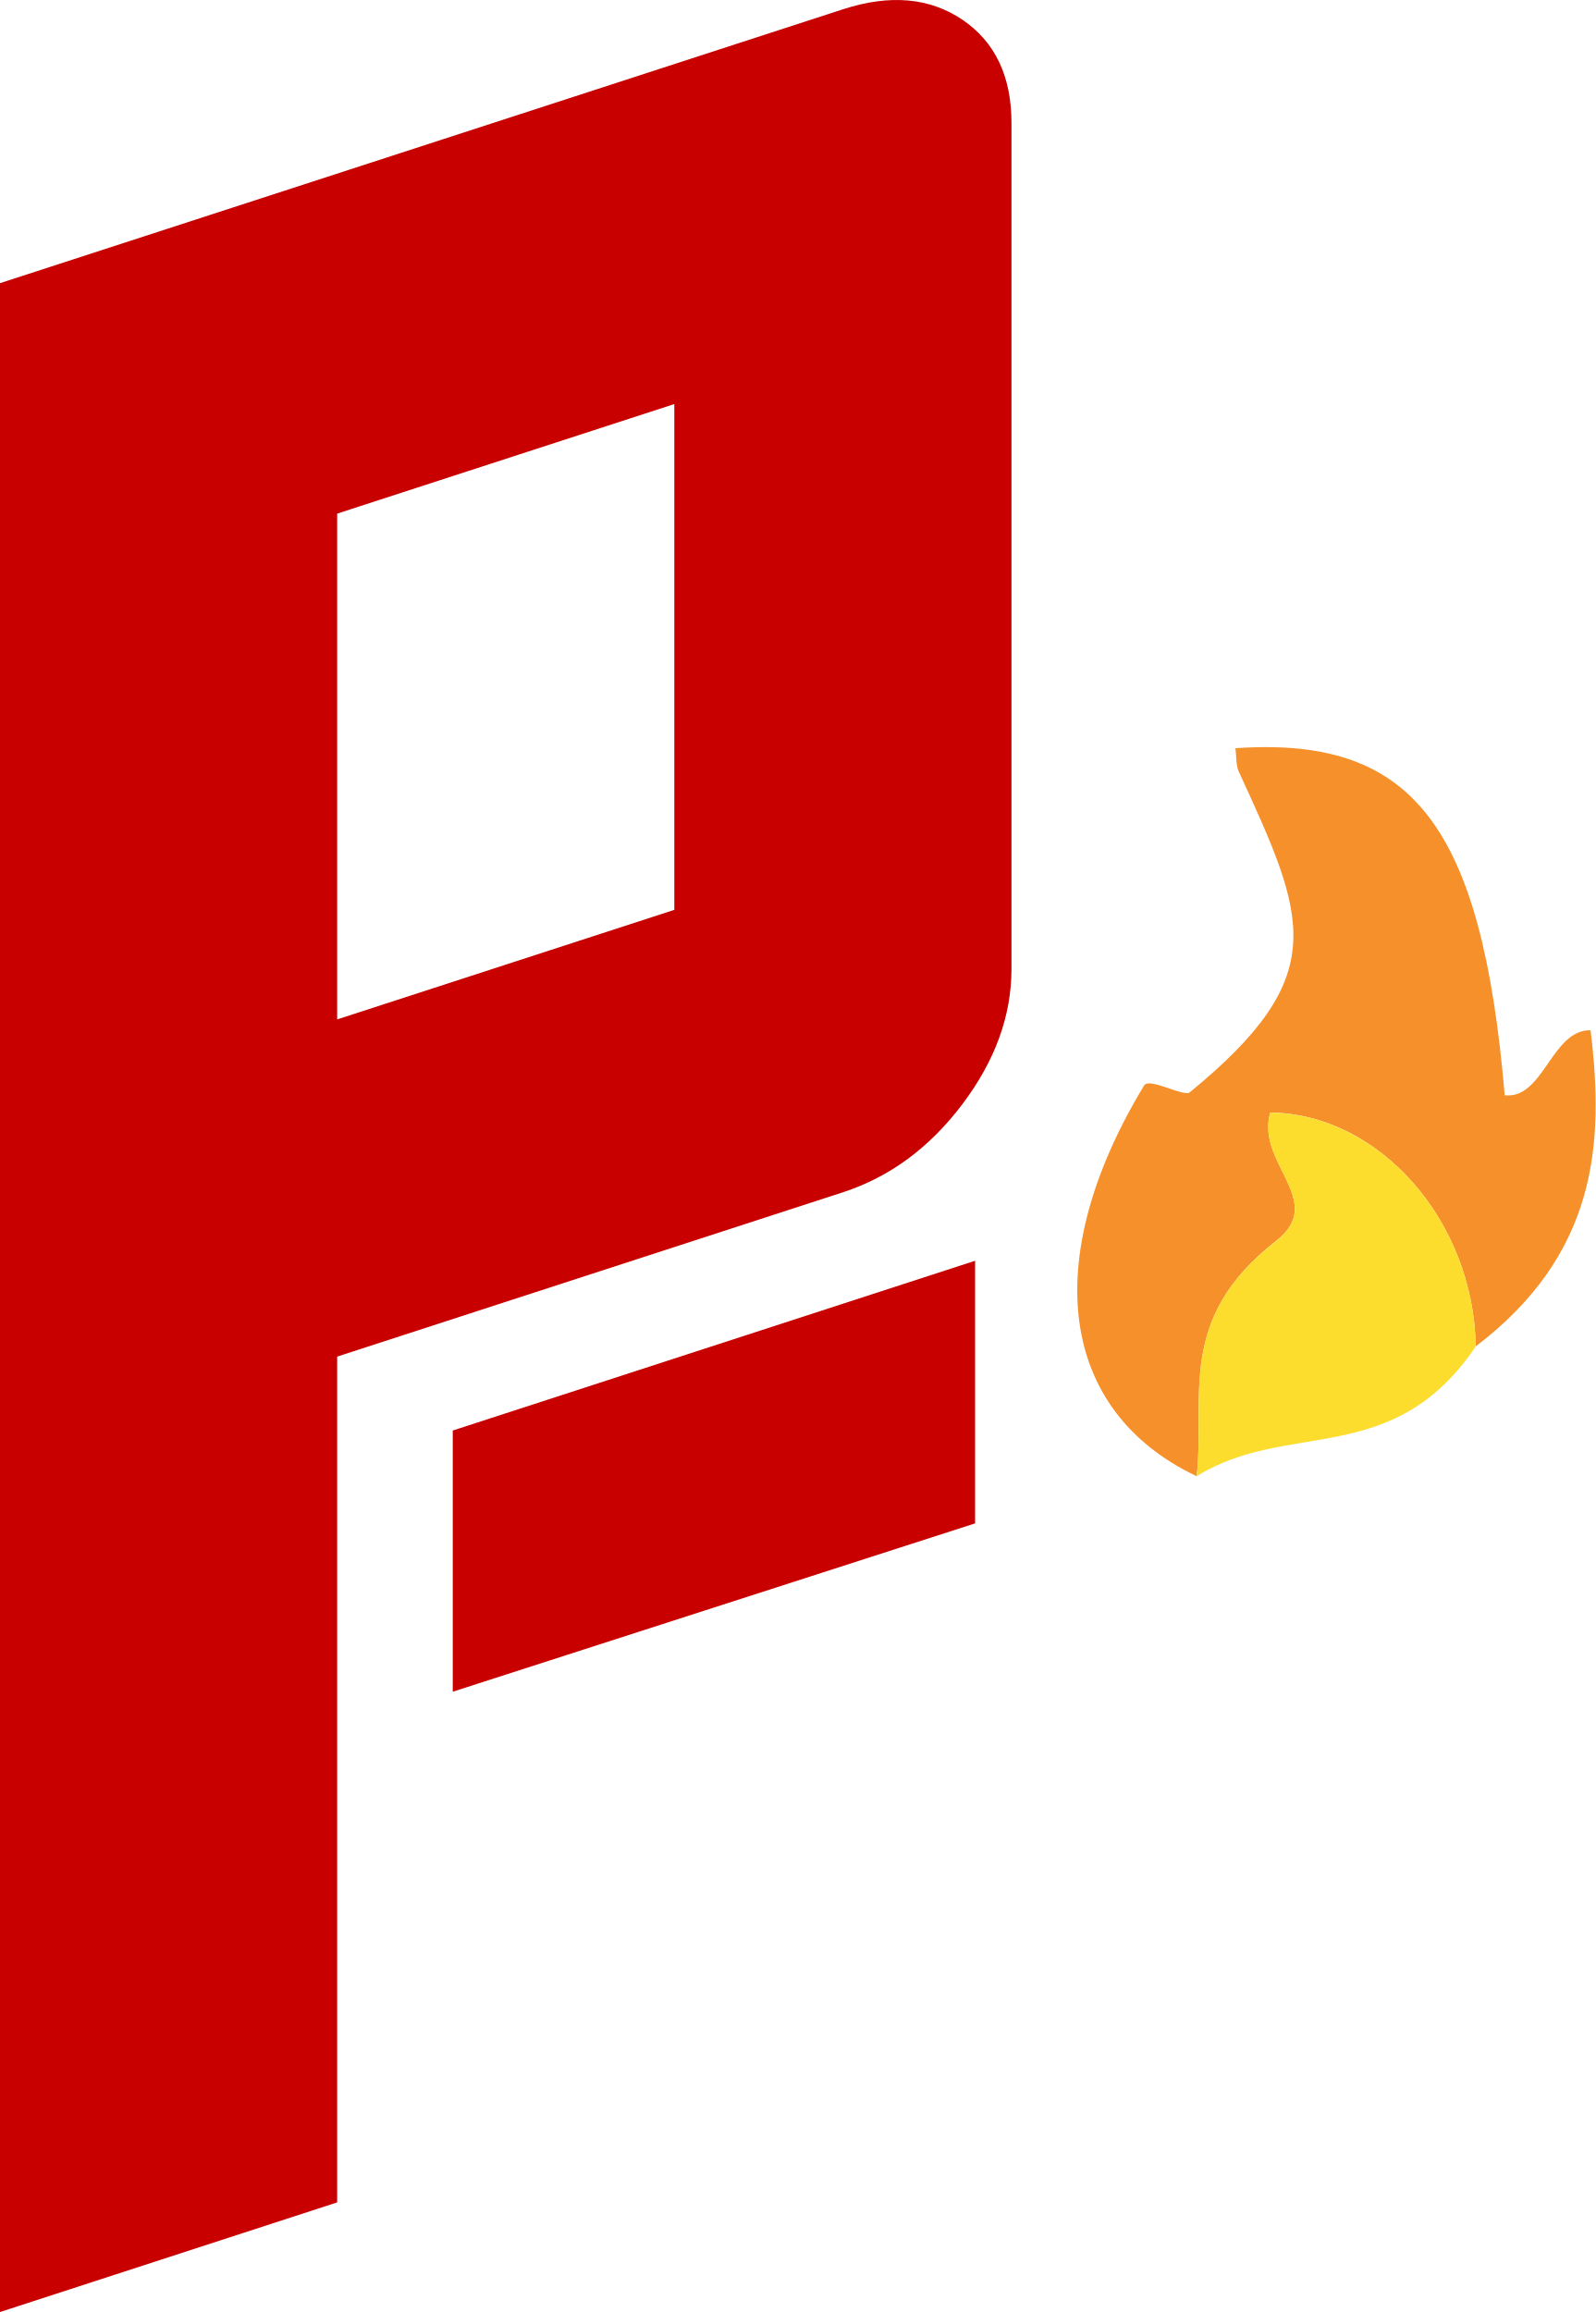
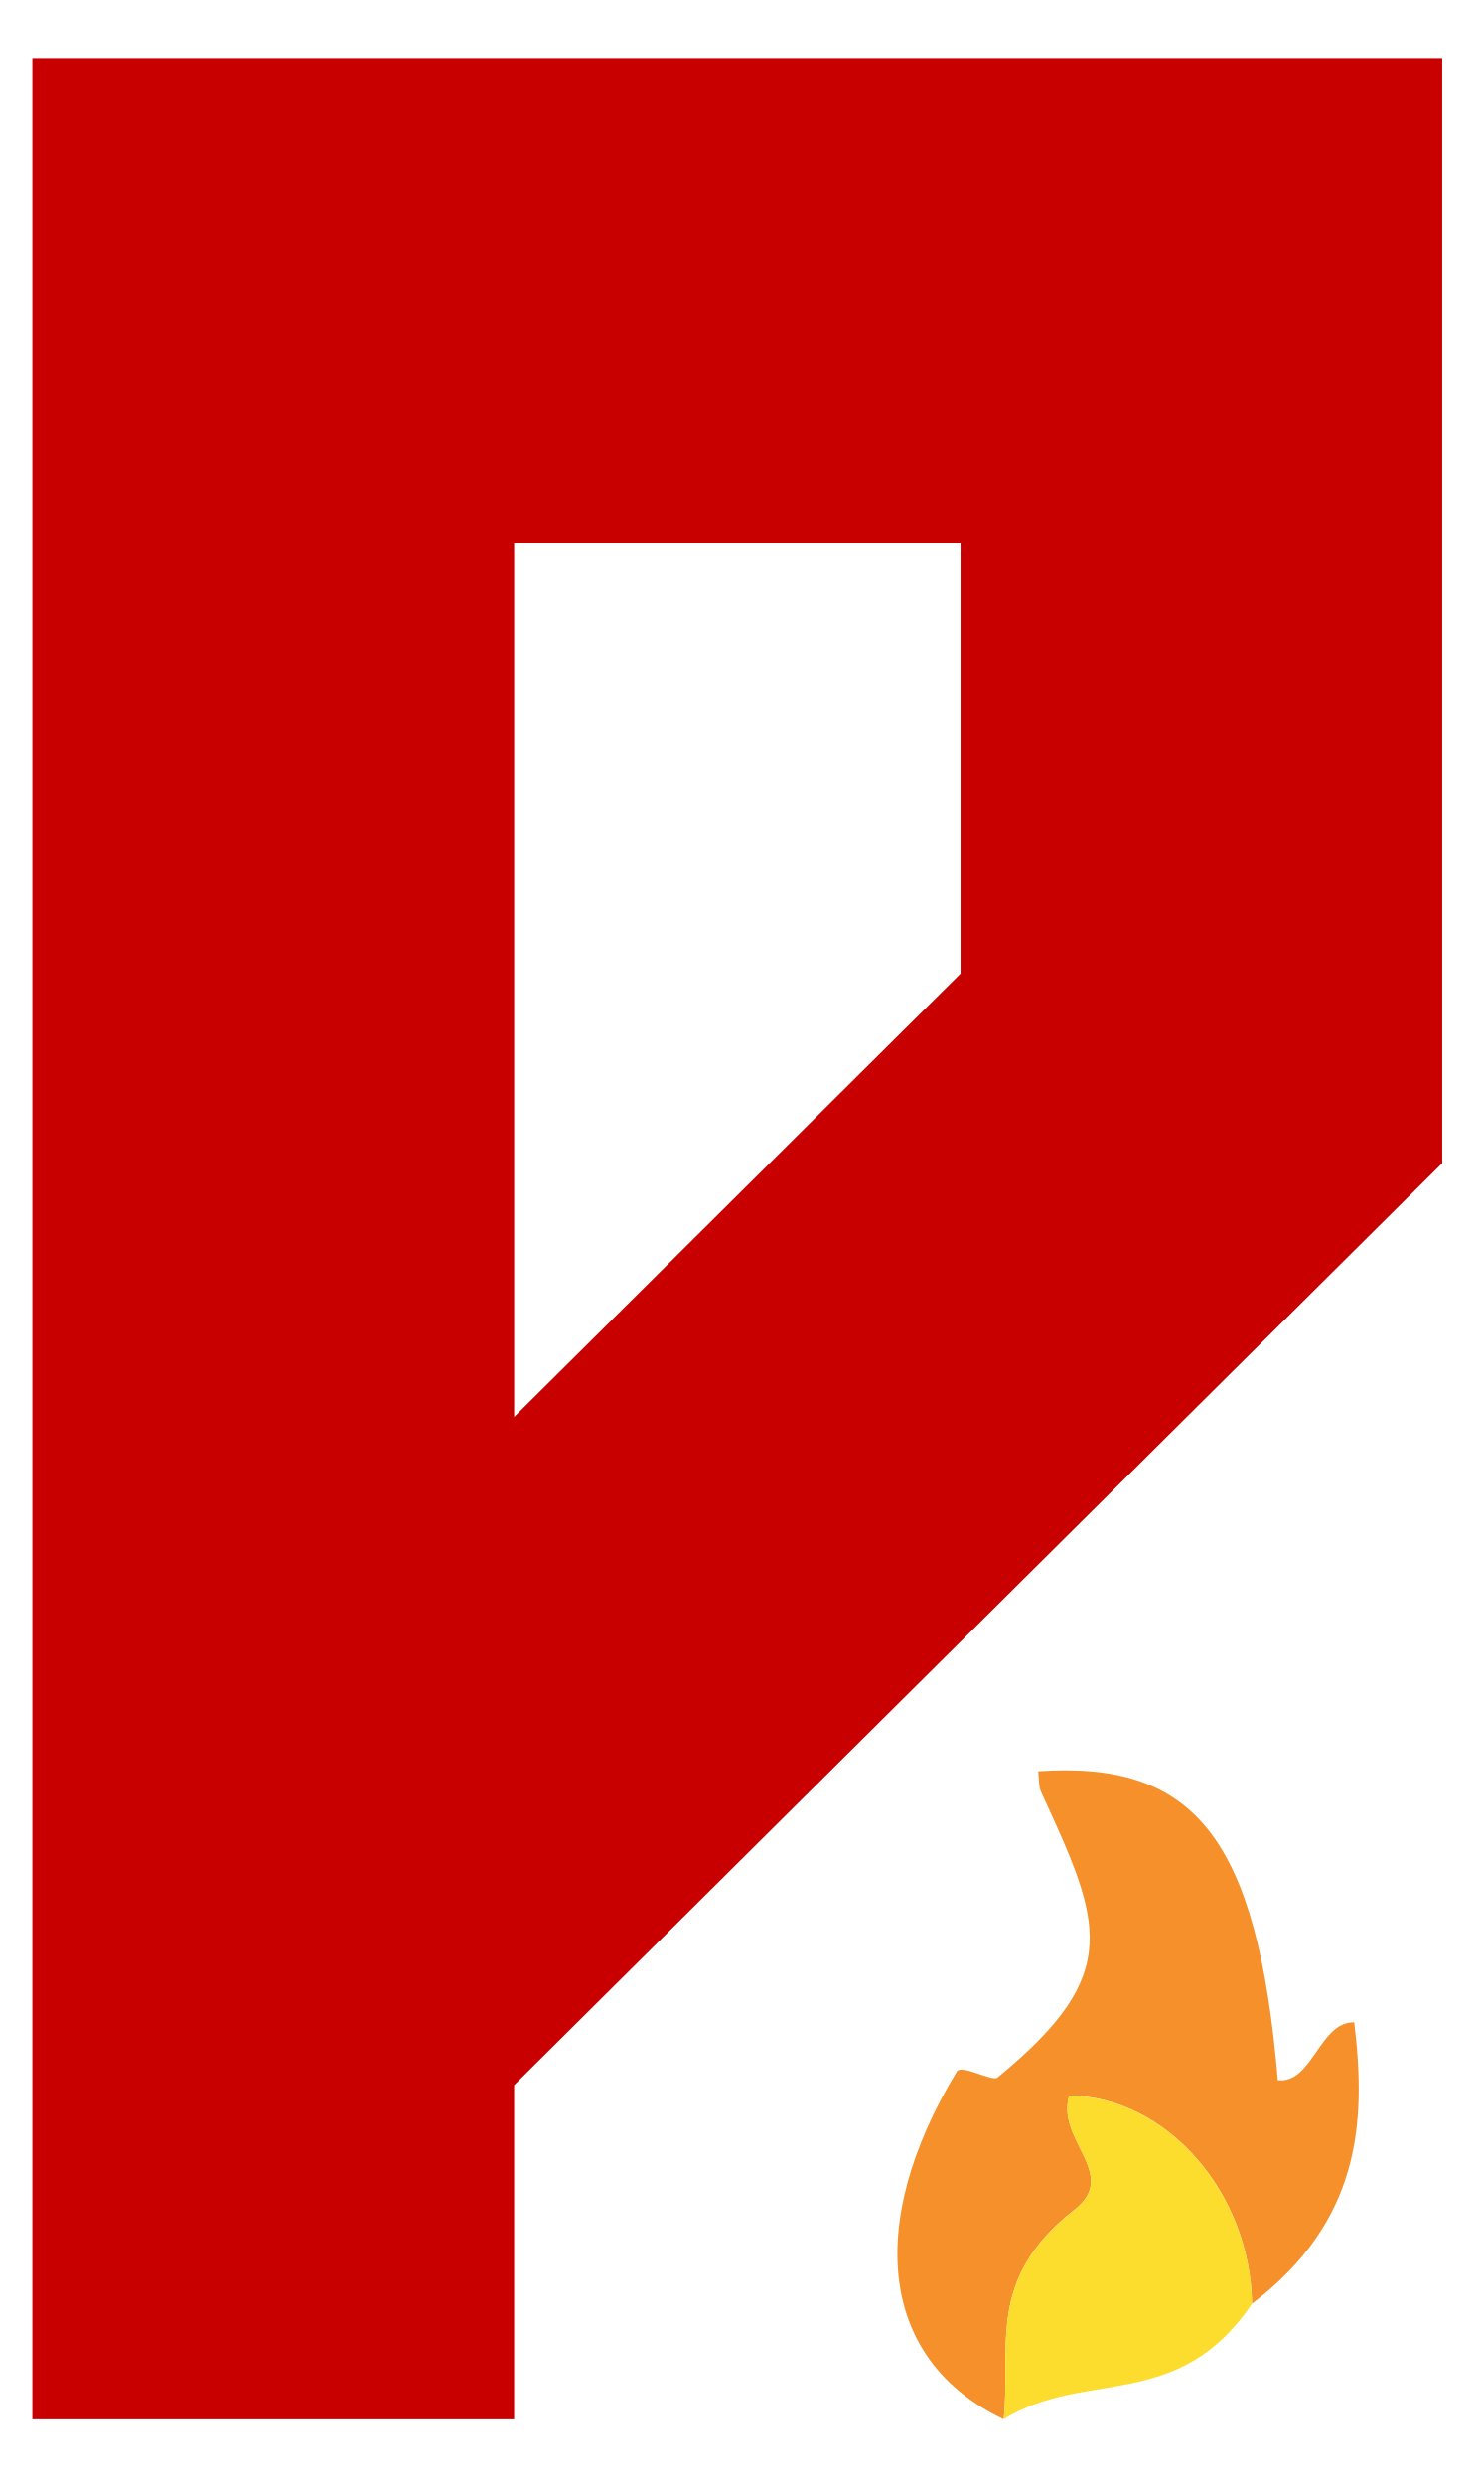
- <svg xmlns="http://www.w3.org/2000/svg" version="1.1" id="Layer_1" x="0px" y="0px" width="59.347px" height="85.977px" viewBox="0 29.384 59.347 85.977" enable-background="new 0 29.384 59.347 85.977" xml:space="preserve">
+ <svg xmlns="http://www.w3.org/2000/svg" version="1.1" id="Layer_1" x="0px" y="0px" width="45.83px" height="76.73px" viewBox="1.819 6.145 45.83 76.73" enable-background="new 1.819 6.145 45.83 76.73" xml:space="preserve">
  <g id="Layer_1_1_">
</g>
  <g>
-     <path fill="#F5902A" d="M44.508,84.281c-5.117-2.425-5.873-8.058-1.957-14.53c0.191-0.316,1.471,0.435,1.697,0.254   c5.322-4.357,4.332-6.473,1.818-11.942c-0.102-0.229-0.078-0.563-0.117-0.855c6.592-0.456,9.158,2.852,10.014,12.907   c1.449,0.156,1.736-2.442,3.193-2.419c0.52,4.229,0.238,8.327-4.271,11.757c-0.07-4.645-3.566-8.65-7.641-8.697   c-0.555,1.896,2.131,3.281,0.211,4.778C43.729,78.438,44.829,81.31,44.508,84.281z" />
-     <path fill="#FCDD2D" d="M44.508,84.281c0.32-2.972-0.777-5.844,2.947-8.741c1.918-1.5-0.768-2.885-0.211-4.779   c4.074,0.045,7.57,4.051,7.641,8.697C51.79,84.027,47.905,82.163,44.508,84.281z" />
+     <path fill="#F5902A" d="M32.832,80.875c-3.783-1.793-4.343-5.959-1.447-10.743c0.141-0.233,1.089,0.321,1.255,0.188   c3.935-3.221,3.202-4.786,1.344-8.831c-0.076-0.169-0.058-0.416-0.086-0.63c4.873-0.337,6.771,2.108,7.404,9.543   c1.071,0.115,1.283-1.806,2.36-1.789c0.384,3.127,0.177,6.157-3.158,8.693c-0.05-3.435-2.636-6.395-5.649-6.431   c-0.41,1.402,1.575,2.426,0.156,3.533C32.255,76.554,33.069,78.677,32.832,80.875z" />
+     <path fill="#FCDD2D" d="M32.832,80.875c0.236-2.198-0.574-4.322,2.179-6.463c1.418-1.109-0.567-2.133-0.156-3.533   c3.013,0.033,5.598,2.995,5.649,6.43C38.216,80.687,35.343,79.309,32.832,80.875z" />
  </g>
-   <path fill="#C90000" d="M37.619,65.414c0,1.744-0.61,3.422-1.829,5.035c-1.22,1.617-2.7,2.705-4.441,3.273L12.54,79.832v31.453  L0,115.362V39.914L31.349,29.73c1.741-0.566,3.221-0.437,4.441,0.385c1.219,0.824,1.829,2.107,1.829,3.846V65.414z M12.54,67.293  l12.539-4.074V44.41L12.54,48.484V67.293z" />
-   <path fill="#C90000" d="M36.266,86.034l-19.427,6.26v-9.713l19.427-6.313V86.034z" />
  <g id="Layer_3">
</g>
+   <g>
+     <path fill="#C90000" d="M46.383,7.938v34.137l-28.679,28.48v10.32H2.819V7.938H46.383z M17.705,22.922v26.992L31.499,36.22V22.922   H17.705z" />
+   </g>
</svg>
